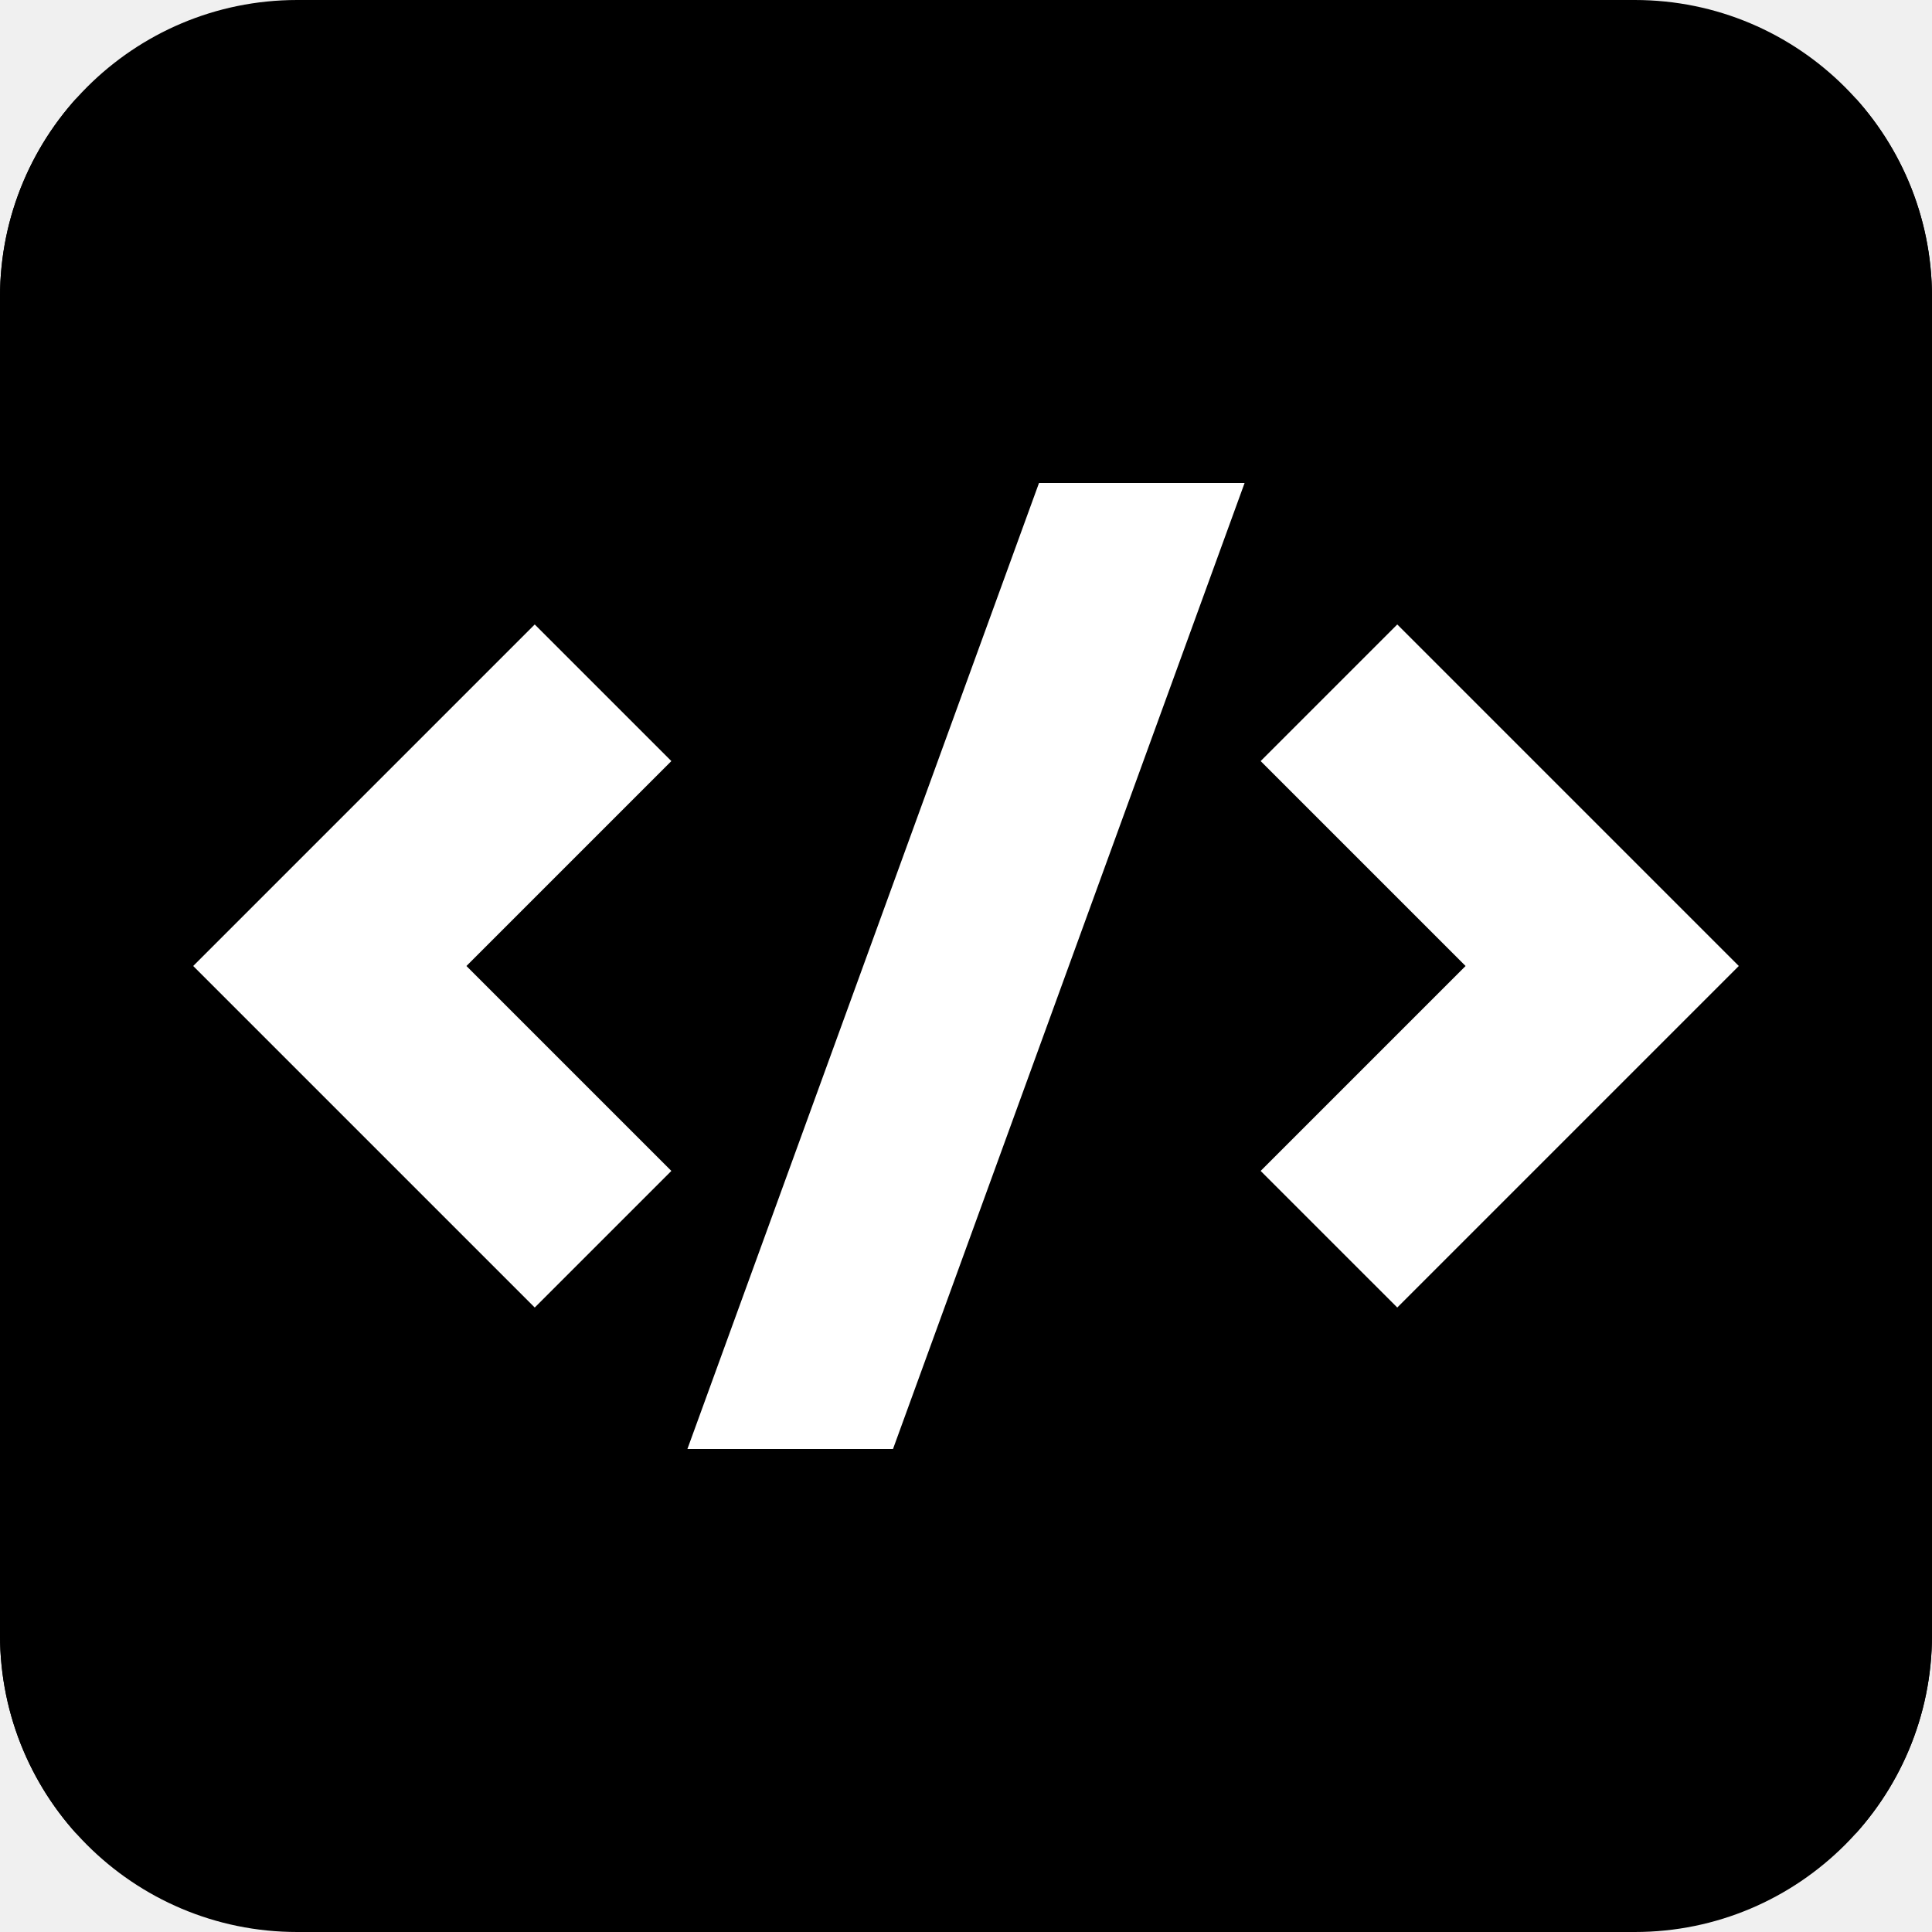
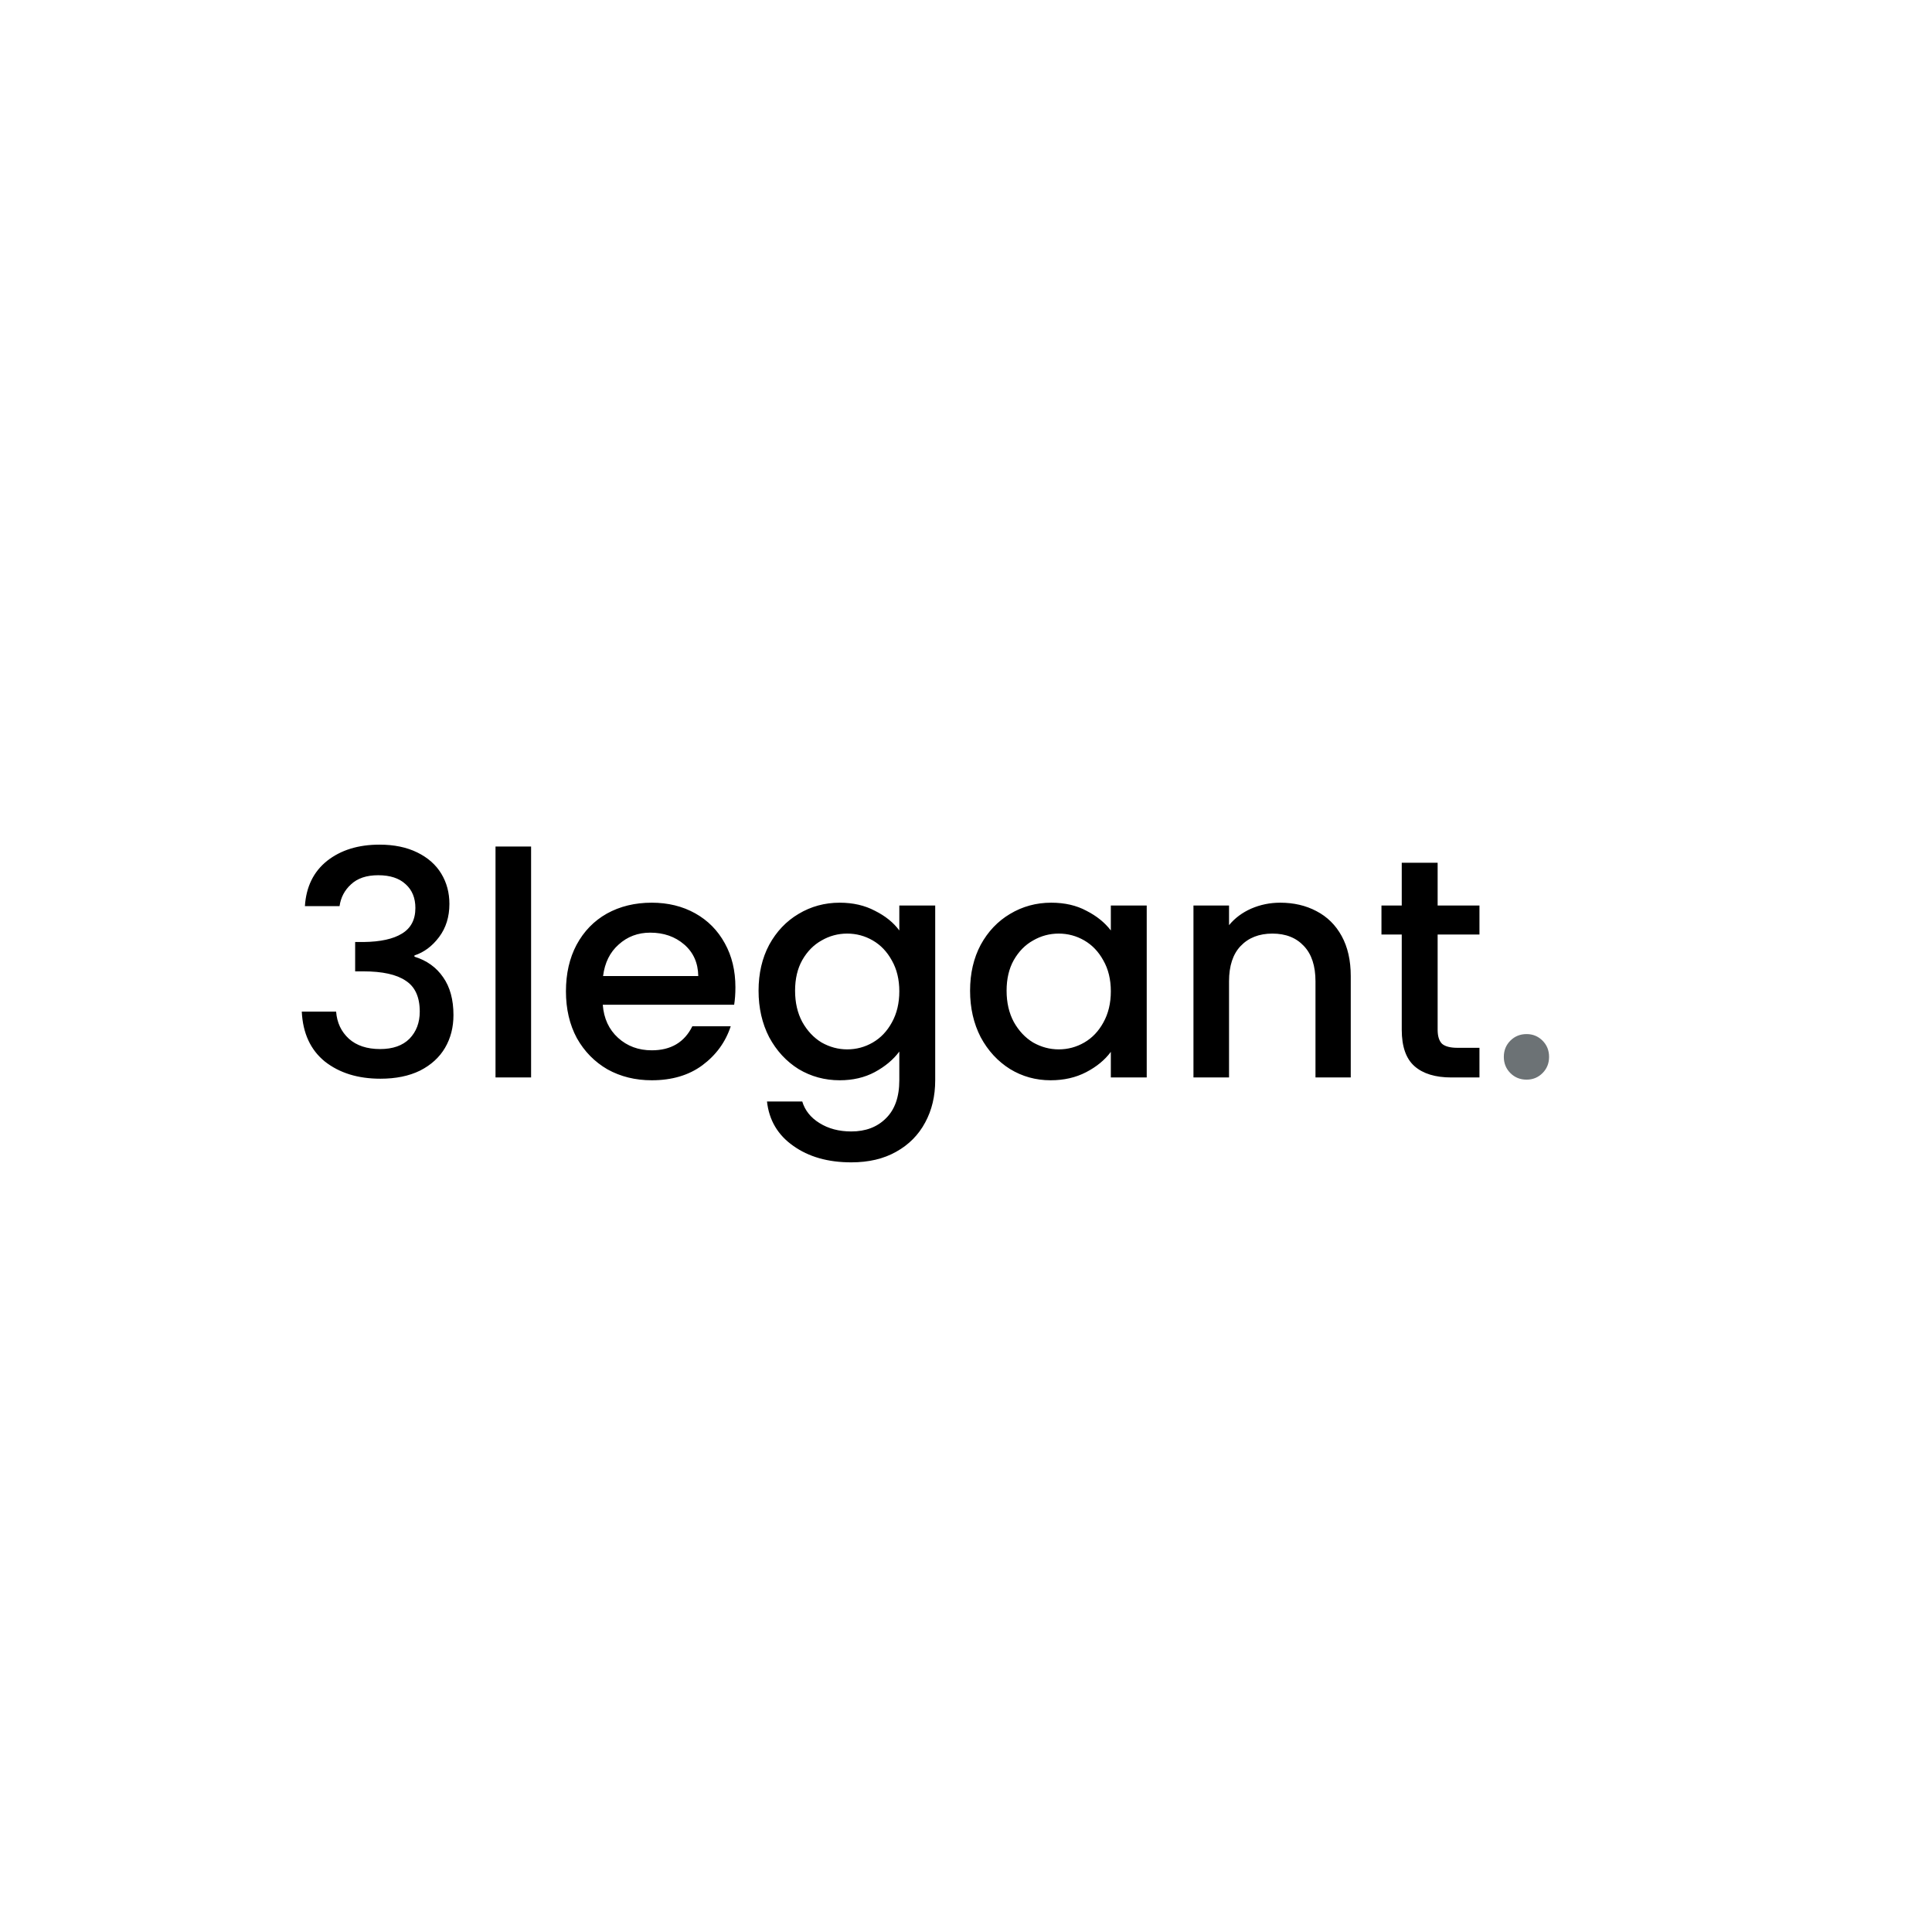
<svg xmlns="http://www.w3.org/2000/svg" width="260" height="260" viewBox="0 0 260 260" fill="none">
-   <g clip-path="url(#clip0_3844_211)">
-     <rect width="260" height="260" rx="40" fill="black" />
-     <rect x="16" y="44" width="227" height="173" fill="white" />
-     <path d="M13 13H247C254.18 13 260 18.82 260 26V234C260 241.18 254.18 247 247 247H13C5.82 247 0 241.18 0 234V26C0 18.82 5.82 13 13 13ZM188.039 175.961L234 130L188.039 84.038L169.654 102.423L197.231 130L169.654 157.577L188.039 175.961ZM62.77 130L90.347 102.423L71.962 84.038L26 130L71.962 175.961L90.347 157.577L62.77 130ZM120.176 195L167.492 65H139.824L92.508 195H120.176Z" fill="black" />
-   </g>
-   <defs>
-     <clipPath id="clip0_3844_211">
-       <rect width="260" height="260" rx="40" fill="white" />
-     </clipPath>
-   </defs>
+   <rect width="260" height="260" fill="white" />
+   <path d="M41.033 121.942C41.201 119.338 42.195 117.308 44.015 115.852C45.863 114.396 48.215 113.668 51.071 113.668C53.031 113.668 54.725 114.018 56.153 114.718C57.581 115.418 58.659 116.37 59.387 117.574C60.115 118.778 60.479 120.136 60.479 121.648C60.479 123.384 60.017 124.868 59.093 126.1C58.169 127.332 57.063 128.158 55.775 128.578V128.746C57.427 129.25 58.715 130.174 59.639 131.518C60.563 132.834 61.025 134.528 61.025 136.6C61.025 138.252 60.647 139.722 59.891 141.01C59.135 142.298 58.015 143.32 56.531 144.076C55.047 144.804 53.269 145.168 51.197 145.168C48.173 145.168 45.681 144.398 43.721 142.858C41.789 141.29 40.753 139.05 40.613 136.138H45.233C45.345 137.622 45.919 138.84 46.955 139.792C47.991 140.716 49.391 141.178 51.155 141.178C52.863 141.178 54.179 140.716 55.103 139.792C56.027 138.84 56.489 137.622 56.489 136.138C56.489 134.178 55.859 132.792 54.599 131.98C53.367 131.14 51.463 130.72 48.887 130.72H47.795V126.772H48.929C51.197 126.744 52.919 126.366 54.095 125.638C55.299 124.91 55.901 123.762 55.901 122.194C55.901 120.85 55.467 119.786 54.599 119.002C53.731 118.19 52.499 117.784 50.903 117.784C49.335 117.784 48.117 118.19 47.249 119.002C46.381 119.786 45.863 120.766 45.695 121.942H41.033ZM71.472 113.92V145H66.684V113.92H71.472ZM98.968 132.862C98.968 133.73 98.912 134.514 98.8 135.214H81.118C81.258 137.062 81.944 138.546 83.176 139.666C84.408 140.786 85.92 141.346 87.712 141.346C90.288 141.346 92.108 140.268 93.172 138.112H98.338C97.638 140.24 96.364 141.99 94.516 143.362C92.696 144.706 90.428 145.378 87.712 145.378C85.5 145.378 83.512 144.888 81.748 143.908C80.012 142.9 78.64 141.5 77.632 139.708C76.652 137.888 76.162 135.788 76.162 133.408C76.162 131.028 76.638 128.942 77.59 127.15C78.57 125.33 79.928 123.93 81.664 122.95C83.428 121.97 85.444 121.48 87.712 121.48C89.896 121.48 91.842 121.956 93.55 122.908C95.258 123.86 96.588 125.204 97.54 126.94C98.492 128.648 98.968 130.622 98.968 132.862ZM93.97 131.35C93.942 129.586 93.312 128.172 92.08 127.108C90.848 126.044 89.322 125.512 87.502 125.512C85.85 125.512 84.436 126.044 83.26 127.108C82.084 128.144 81.384 129.558 81.16 131.35H93.97ZM113.004 121.48C114.796 121.48 116.378 121.844 117.75 122.572C119.15 123.272 120.242 124.154 121.026 125.218V121.858H125.856V145.378C125.856 147.506 125.408 149.396 124.512 151.048C123.616 152.728 122.314 154.044 120.606 154.996C118.926 155.948 116.91 156.424 114.558 156.424C111.422 156.424 108.818 155.682 106.746 154.198C104.674 152.742 103.498 150.754 103.218 148.234H107.964C108.328 149.438 109.098 150.404 110.274 151.132C111.478 151.888 112.906 152.266 114.558 152.266C116.49 152.266 118.044 151.678 119.22 150.502C120.424 149.326 121.026 147.618 121.026 145.378V141.514C120.214 142.606 119.108 143.53 117.708 144.286C116.336 145.014 114.768 145.378 113.004 145.378C110.988 145.378 109.14 144.874 107.46 143.866C105.808 142.83 104.492 141.402 103.512 139.582C102.56 137.734 102.084 135.648 102.084 133.324C102.084 131 102.56 128.942 103.512 127.15C104.492 125.358 105.808 123.972 107.46 122.992C109.14 121.984 110.988 121.48 113.004 121.48ZM121.026 133.408C121.026 131.812 120.69 130.426 120.018 129.25C119.374 128.074 118.52 127.178 117.456 126.562C116.392 125.946 115.244 125.638 114.012 125.638C112.78 125.638 111.632 125.946 110.568 126.562C109.504 127.15 108.636 128.032 107.964 129.208C107.32 130.356 106.998 131.728 106.998 133.324C106.998 134.92 107.32 136.32 107.964 137.524C108.636 138.728 109.504 139.652 110.568 140.296C111.66 140.912 112.808 141.22 114.012 141.22C115.244 141.22 116.392 140.912 117.456 140.296C118.52 139.68 119.374 138.784 120.018 137.608C120.69 136.404 121.026 135.004 121.026 133.408ZM130.549 133.324C130.549 131 131.025 128.942 131.977 127.15C132.957 125.358 134.273 123.972 135.925 122.992C137.605 121.984 139.453 121.48 141.469 121.48C143.289 121.48 144.871 121.844 146.215 122.572C147.587 123.272 148.679 124.154 149.491 125.218V121.858H154.321V145H149.491V141.556C148.679 142.648 147.573 143.558 146.173 144.286C144.773 145.014 143.177 145.378 141.385 145.378C139.397 145.378 137.577 144.874 135.925 143.866C134.273 142.83 132.957 141.402 131.977 139.582C131.025 137.734 130.549 135.648 130.549 133.324ZM149.491 133.408C149.491 131.812 149.155 130.426 148.483 129.25C147.839 128.074 146.985 127.178 145.921 126.562C144.857 125.946 143.709 125.638 142.477 125.638C141.245 125.638 140.097 125.946 139.033 126.562C137.969 127.15 137.101 128.032 136.429 129.208C135.785 130.356 135.463 131.728 135.463 133.324C135.463 134.92 135.785 136.32 136.429 137.524C137.101 138.728 137.969 139.652 139.033 140.296C140.125 140.912 141.273 141.22 142.477 141.22C143.709 141.22 144.857 140.912 145.921 140.296C146.985 139.68 147.839 138.784 148.483 137.608C149.155 136.404 149.491 135.004 149.491 133.408ZM172.286 121.48C174.106 121.48 175.73 121.858 177.158 122.614C178.614 123.37 179.748 124.49 180.56 125.974C181.372 127.458 181.778 129.25 181.778 131.35V145H177.032V132.064C177.032 129.992 176.514 128.41 175.478 127.318C174.442 126.198 173.028 125.638 171.236 125.638C169.444 125.638 168.016 126.198 166.952 127.318C165.916 128.41 165.398 129.992 165.398 132.064V145H160.61V121.858H165.398V124.504C166.182 123.552 167.176 122.81 168.38 122.278C169.612 121.746 170.914 121.48 172.286 121.48ZM193.471 125.764V138.574C193.471 139.442 193.667 140.072 194.059 140.464C194.479 140.828 195.179 141.01 196.159 141.01H199.099V145H195.319C193.163 145 191.511 144.496 190.363 143.488C189.215 142.48 188.641 140.842 188.641 138.574V125.764H185.911V121.858H188.641V116.104H193.471V121.858H199.099V125.764H193.471Z" fill="black" />
+   <path d="M205.444 145.294C204.576 145.294 203.848 145 203.26 144.412C202.672 143.824 202.378 143.096 202.378 142.228C202.378 141.36 202.672 140.632 203.26 140.044C203.848 139.456 204.576 139.162 205.444 139.162C206.284 139.162 206.998 139.456 207.586 140.044C208.174 140.632 208.468 141.36 208.468 142.228C208.468 143.096 208.174 143.824 207.586 144.412C206.998 145 206.284 145.294 205.444 145.294Z" fill="#6C7275" />
</svg>
